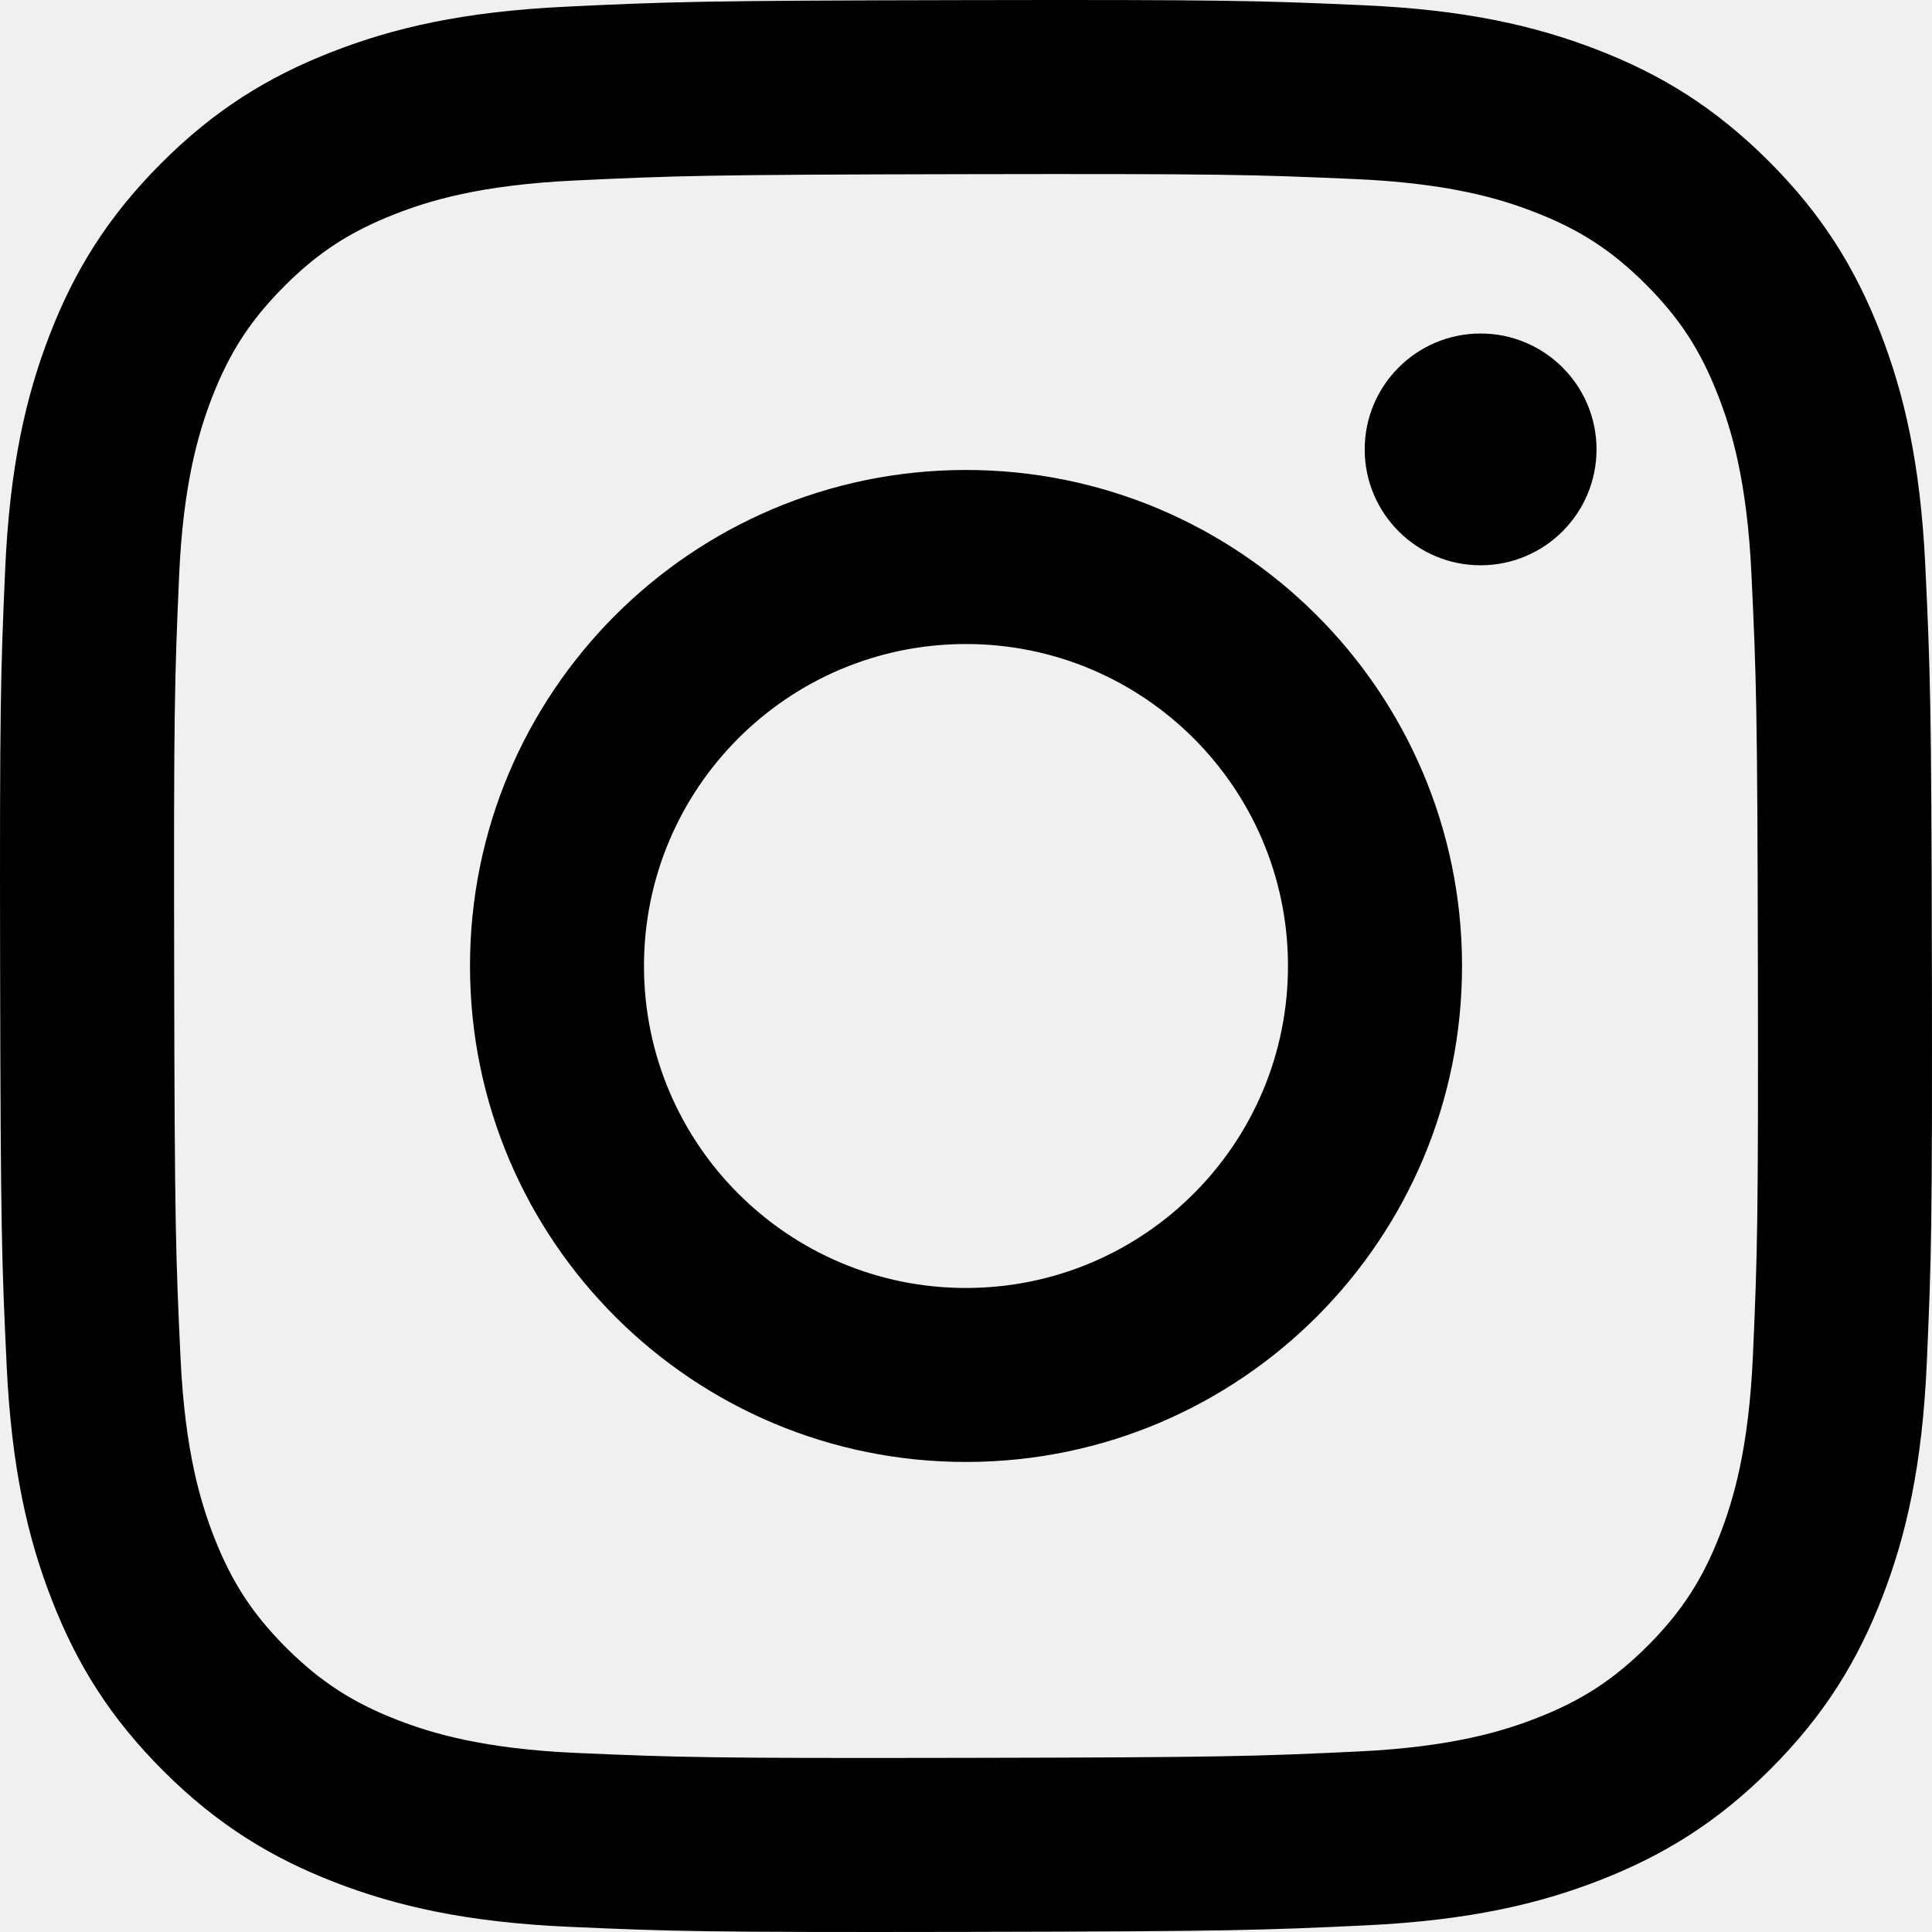
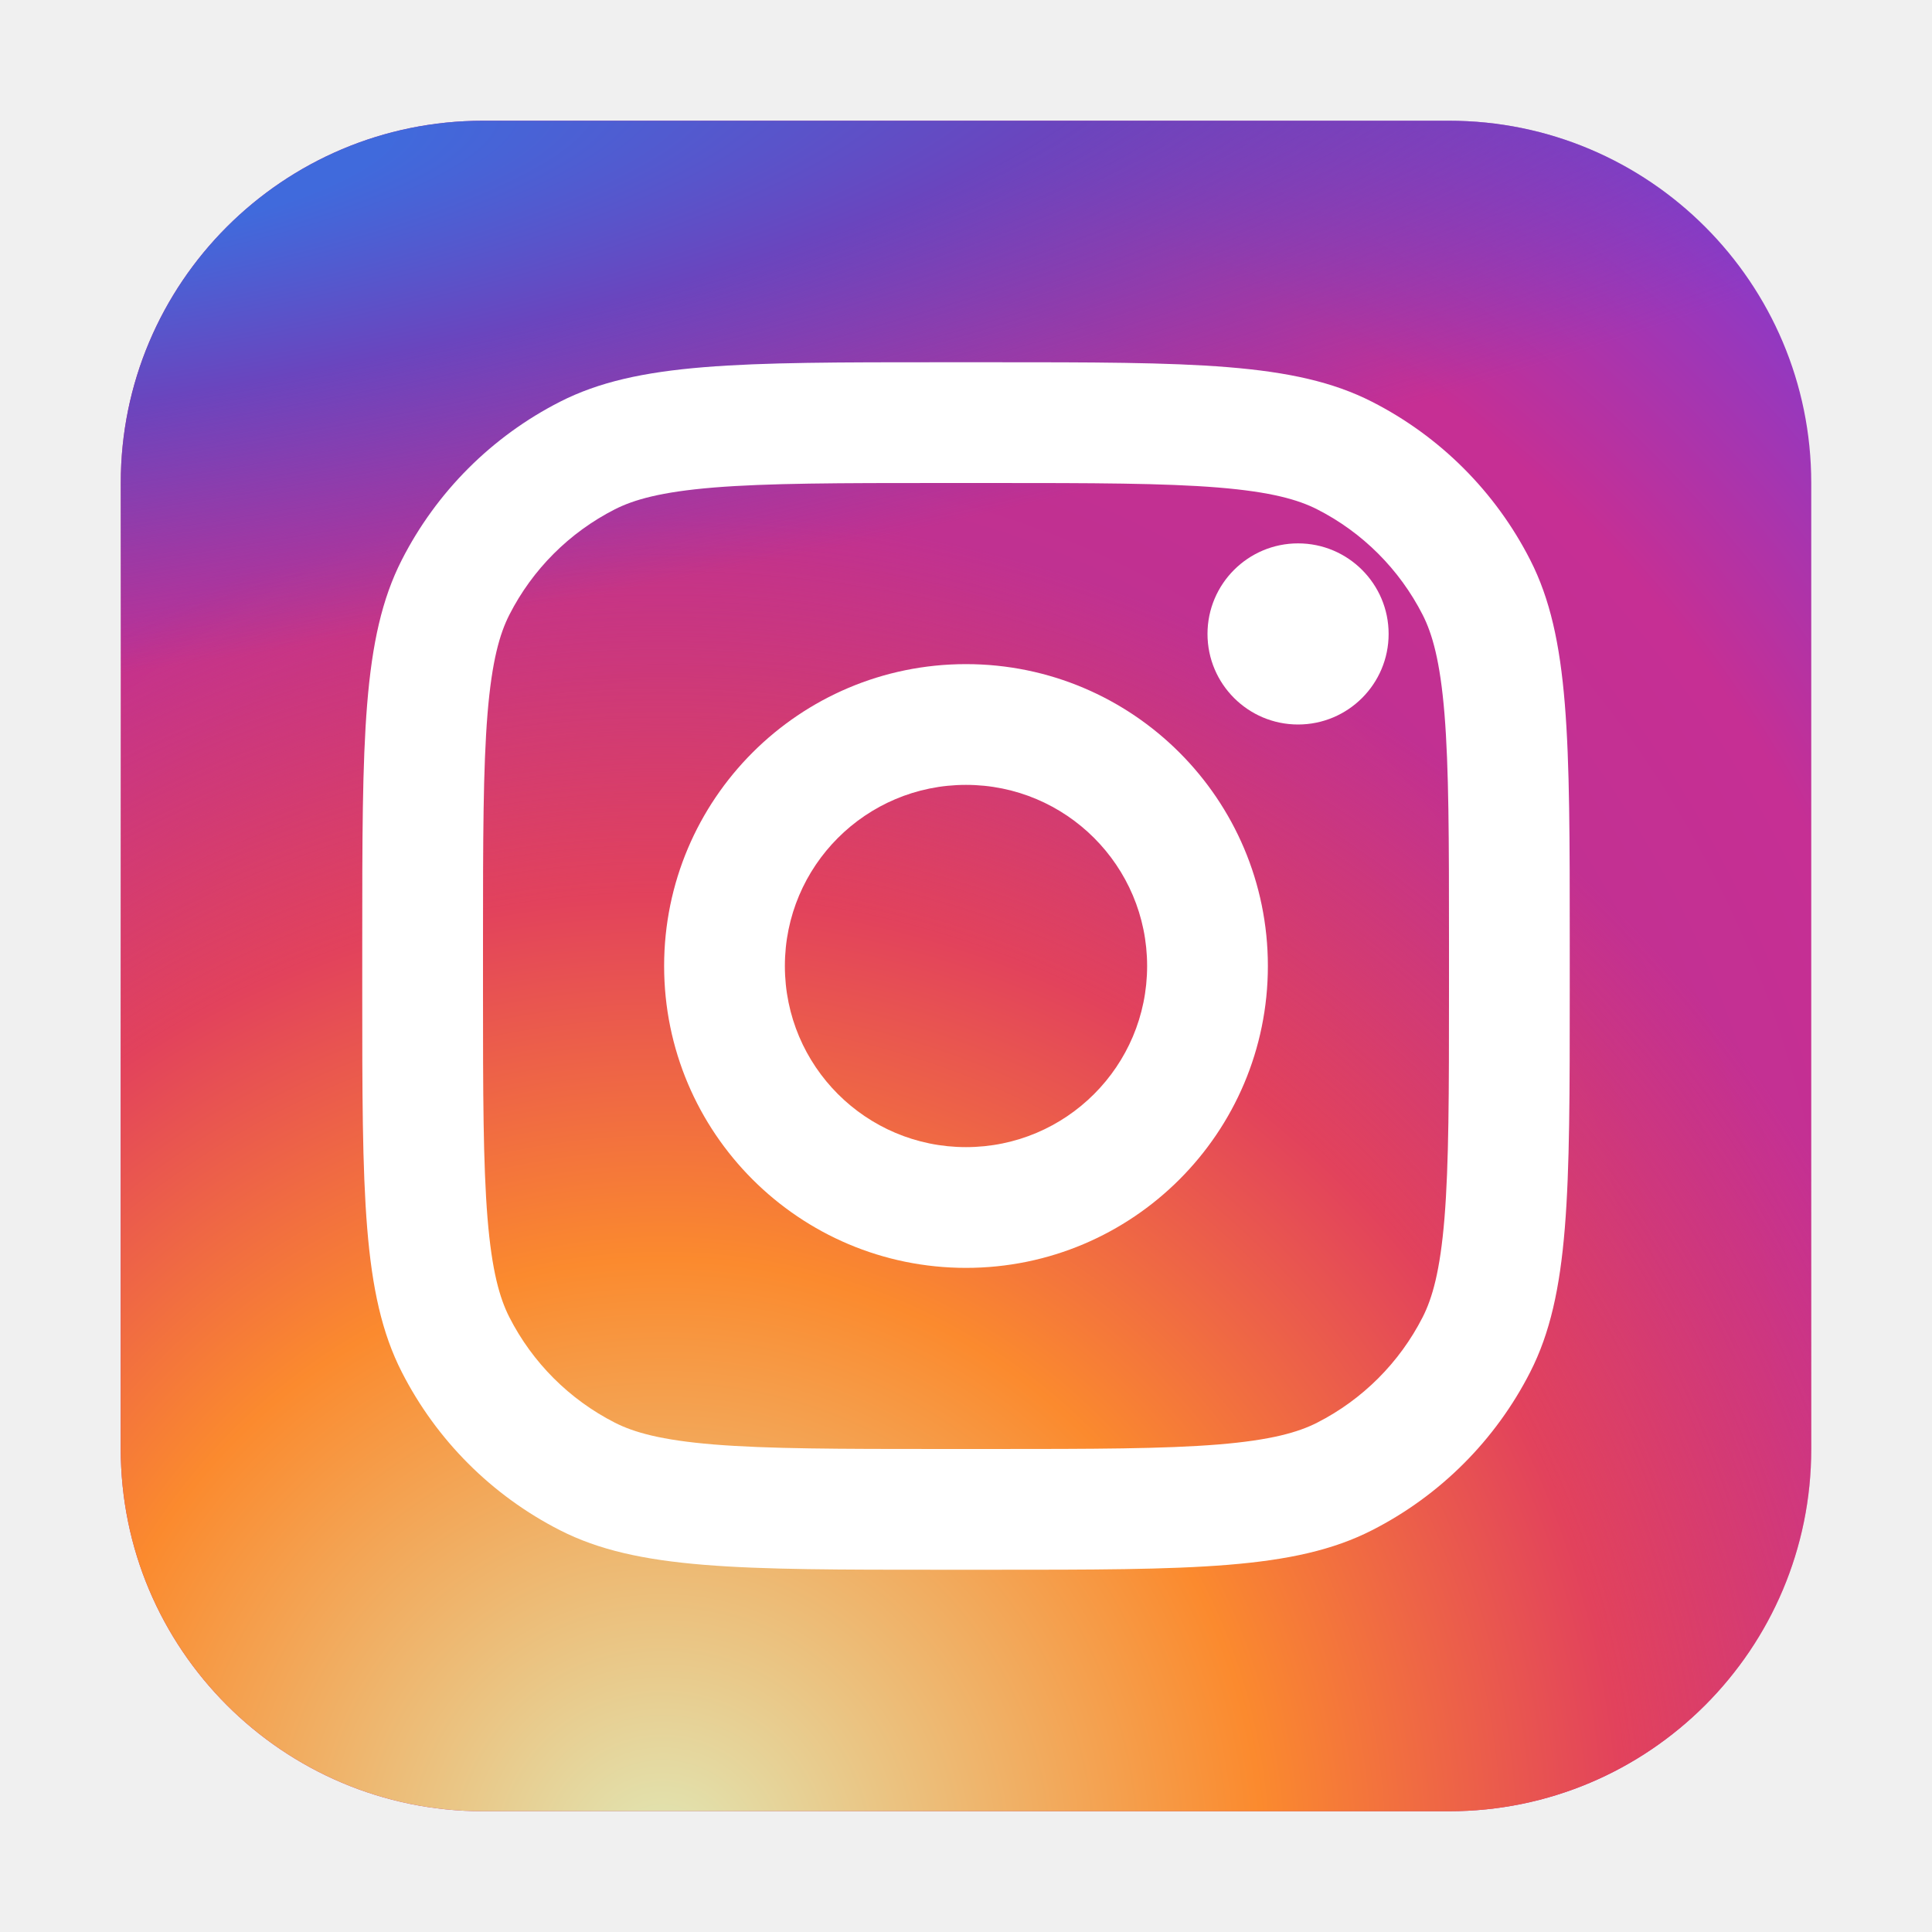
- <svg xmlns="http://www.w3.org/2000/svg" shape-rendering="geometricPrecision" text-rendering="geometricPrecision" image-rendering="optimizeQuality" fill-rule="evenodd" clip-rule="evenodd" viewBox="0 0 512 512">
-   <path fill-rule="nonzero" d="M170.663 256.157c-.083-47.121 38.055-85.4 85.167-85.482 47.121-.092 85.407 38.029 85.499 85.159.091 47.13-38.047 85.4-85.176 85.492-47.112.09-85.399-38.039-85.49-85.169zm-46.108.092c.141 72.602 59.106 131.327 131.69 131.185 72.592-.14 131.35-59.089 131.209-131.691-.141-72.577-59.114-131.336-131.715-131.194-72.585.141-131.325 59.114-131.184 131.7zm237.104-137.092c.033 16.954 13.817 30.682 30.772 30.649 16.961-.034 30.689-13.811 30.664-30.765-.033-16.954-13.818-30.69-30.78-30.656-16.962.033-30.689 13.818-30.656 30.772zm-208.696 345.4c-24.958-1.086-38.511-5.234-47.543-8.709-11.961-4.628-20.496-10.177-29.479-19.093-8.966-8.951-14.532-17.461-19.202-29.397-3.508-9.033-7.73-22.569-8.9-47.527-1.269-26.983-1.559-35.078-1.683-103.433-.133-68.338.116-76.434 1.294-103.441 1.069-24.941 5.242-38.512 8.709-47.536 4.628-11.977 10.161-20.496 19.094-29.478 8.949-8.983 17.459-14.532 29.403-19.202 9.025-3.526 22.561-7.715 47.511-8.9 26.998-1.278 35.085-1.551 103.423-1.684 68.353-.133 76.448.108 103.456 1.294 24.94 1.086 38.51 5.217 47.527 8.709 11.968 4.628 20.503 10.145 29.478 19.094 8.974 8.95 14.54 17.443 19.21 29.413 3.524 8.999 7.714 22.552 8.892 47.494 1.285 26.998 1.576 35.094 1.7 103.432.132 68.355-.117 76.451-1.302 103.442-1.087 24.957-5.226 38.52-8.709 47.56-4.629 11.953-10.161 20.488-19.103 29.471-8.941 8.949-17.451 14.531-29.403 19.201-9.009 3.517-22.561 7.714-47.494 8.9-26.998 1.269-35.086 1.56-103.448 1.684-68.338.133-76.424-.124-103.431-1.294zM149.977 1.773c-27.239 1.286-45.843 5.648-62.101 12.019-16.829 6.561-31.095 15.353-45.286 29.603C28.381 57.653 19.655 71.944 13.144 88.79c-6.303 16.299-10.575 34.912-11.778 62.168C.172 178.264-.102 186.973.031 256.489c.133 69.508.439 78.234 1.741 105.548 1.302 27.231 5.649 45.827 12.019 62.092 6.569 16.83 15.353 31.089 29.611 45.289 14.25 14.2 28.55 22.918 45.404 29.438 16.282 6.294 34.902 10.583 62.15 11.777 27.305 1.203 36.022 1.468 105.521 1.336 69.532-.133 78.25-.44 105.555-1.734 27.239-1.302 45.826-5.664 62.1-12.019 16.829-6.585 31.095-15.353 45.288-29.611 14.191-14.251 22.917-28.55 29.428-45.404 6.304-16.282 10.592-34.904 11.777-62.134 1.195-27.323 1.478-36.049 1.344-105.557-.133-69.516-.447-78.225-1.741-105.522-1.294-27.256-5.657-45.844-12.019-62.118-6.577-16.829-15.352-31.08-29.602-45.288-14.25-14.192-28.55-22.935-45.404-29.429-16.29-6.304-34.903-10.6-62.15-11.778C333.747.164 325.03-.101 255.506.031c-69.507.133-78.224.431-105.529 1.742z" />
+ <svg xmlns="http://www.w3.org/2000/svg" width="800px" height="800px" viewBox="0 0 32 32" fill="none">
+   <rect x="2" y="2" width="28" height="28" rx="6" fill="url(#paint0_radial_87_7153)" />
+   <rect x="2" y="2" width="28" height="28" rx="6" fill="url(#paint1_radial_87_7153)" />
+   <rect x="2" y="2" width="28" height="28" rx="6" fill="url(#paint2_radial_87_7153)" />
+   <path d="M23 10.5C23 11.328 22.328 12 21.5 12C20.672 12 20 11.328 20 10.5C20 9.672 20.672 9 21.5 9C22.328 9 23 9.672 23 10.5Z" fill="white" />
+   <path fill-rule="evenodd" clip-rule="evenodd" d="M16 21C18.761 21 21 18.761 21 16C21 13.239 18.761 11 16 11C13.239 11 11 13.239 11 16C11 18.761 13.239 21 16 21ZM16 19C17.657 19 19 17.657 19 16C19 14.343 17.657 13 16 13C14.343 13 13 14.343 13 16C13 17.657 14.343 19 16 19Z" fill="white" />
+   <path fill-rule="evenodd" clip-rule="evenodd" d="M6 15.6C6 12.24 6 10.559 6.654 9.276C7.229 8.147 8.147 7.229 9.276 6.654C10.559 6 12.24 6 15.6 6H16.4C19.76 6 21.441 6 22.724 6.654C23.853 7.229 24.771 8.147 25.346 9.276C26 10.559 26 12.24 26 15.6V16.4C26 19.76 26 21.441 25.346 22.724C24.771 23.853 23.853 24.771 22.724 25.346C21.441 26 19.76 26 16.4 26H15.6C12.24 26 10.559 26 9.276 25.346C8.147 24.771 7.229 23.853 6.654 22.724C6 21.441 6 19.76 6 16.4V15.6ZM15.6 8H16.4C18.113 8 19.278 8.002 20.178 8.075C21.055 8.147 21.503 8.277 21.816 8.436C22.569 8.819 23.18 9.431 23.564 10.184C23.723 10.497 23.853 10.945 23.925 11.822C23.998 12.722 24 13.887 24 15.6V16.4C24 18.113 23.998 19.278 23.925 20.178C23.853 21.055 23.723 21.503 23.564 21.816C23.18 22.569 22.569 23.18 21.816 23.564C21.503 23.723 21.055 23.853 20.178 23.925C19.278 23.998 18.113 24 16.4 24H15.6C13.887 24 12.722 23.998 11.822 23.925C10.945 23.853 10.497 23.723 10.184 23.564C9.431 23.18 8.819 22.569 8.436 21.816C8.277 21.503 8.147 21.055 8.075 20.178C8.002 19.278 8 18.113 8 16.4V15.6C8 13.887 8.002 12.722 8.075 11.822C8.147 10.945 8.277 10.497 8.436 10.184C8.819 9.431 9.431 8.819 10.184 8.436C10.497 8.277 10.945 8.147 11.822 8.075C12.722 8.002 13.887 8 15.6 8Z" fill="white" />
+   <defs>
+     <radialGradient id="paint0_radial_87_7153" cx="0" cy="0" r="1" gradientUnits="userSpaceOnUse" gradientTransform="translate(12 23) rotate(-55.3758) scale(25.5196)">
+       <stop stop-color="#B13589" />
+       <stop offset="0.793" stop-color="#C62F94" />
+       <stop offset="1" stop-color="#8A3AC8" />
+     </radialGradient>
+     <radialGradient id="paint1_radial_87_7153" cx="0" cy="0" r="1" gradientUnits="userSpaceOnUse" gradientTransform="translate(11 31) rotate(-65.1363) scale(22.5942)">
+       <stop stop-color="#E0E8B7" />
+       <stop offset="0.445" stop-color="#FB8A2E" />
+       <stop offset="0.715" stop-color="#E2425C" />
+       <stop offset="1" stop-color="#E2425C" stop-opacity="0" />
+     </radialGradient>
+     <radialGradient id="paint2_radial_87_7153" cx="0" cy="0" r="1" gradientUnits="userSpaceOnUse" gradientTransform="translate(0.500002 3) rotate(-8.1301) scale(38.8909 8.31836)">
+       <stop offset="0.157" stop-color="#406ADC" />
+       <stop offset="0.468" stop-color="#6A45BE" />
+       <stop offset="1" stop-color="#6A45BE" stop-opacity="0" />
+     </radialGradient>
+   </defs>
</svg>
